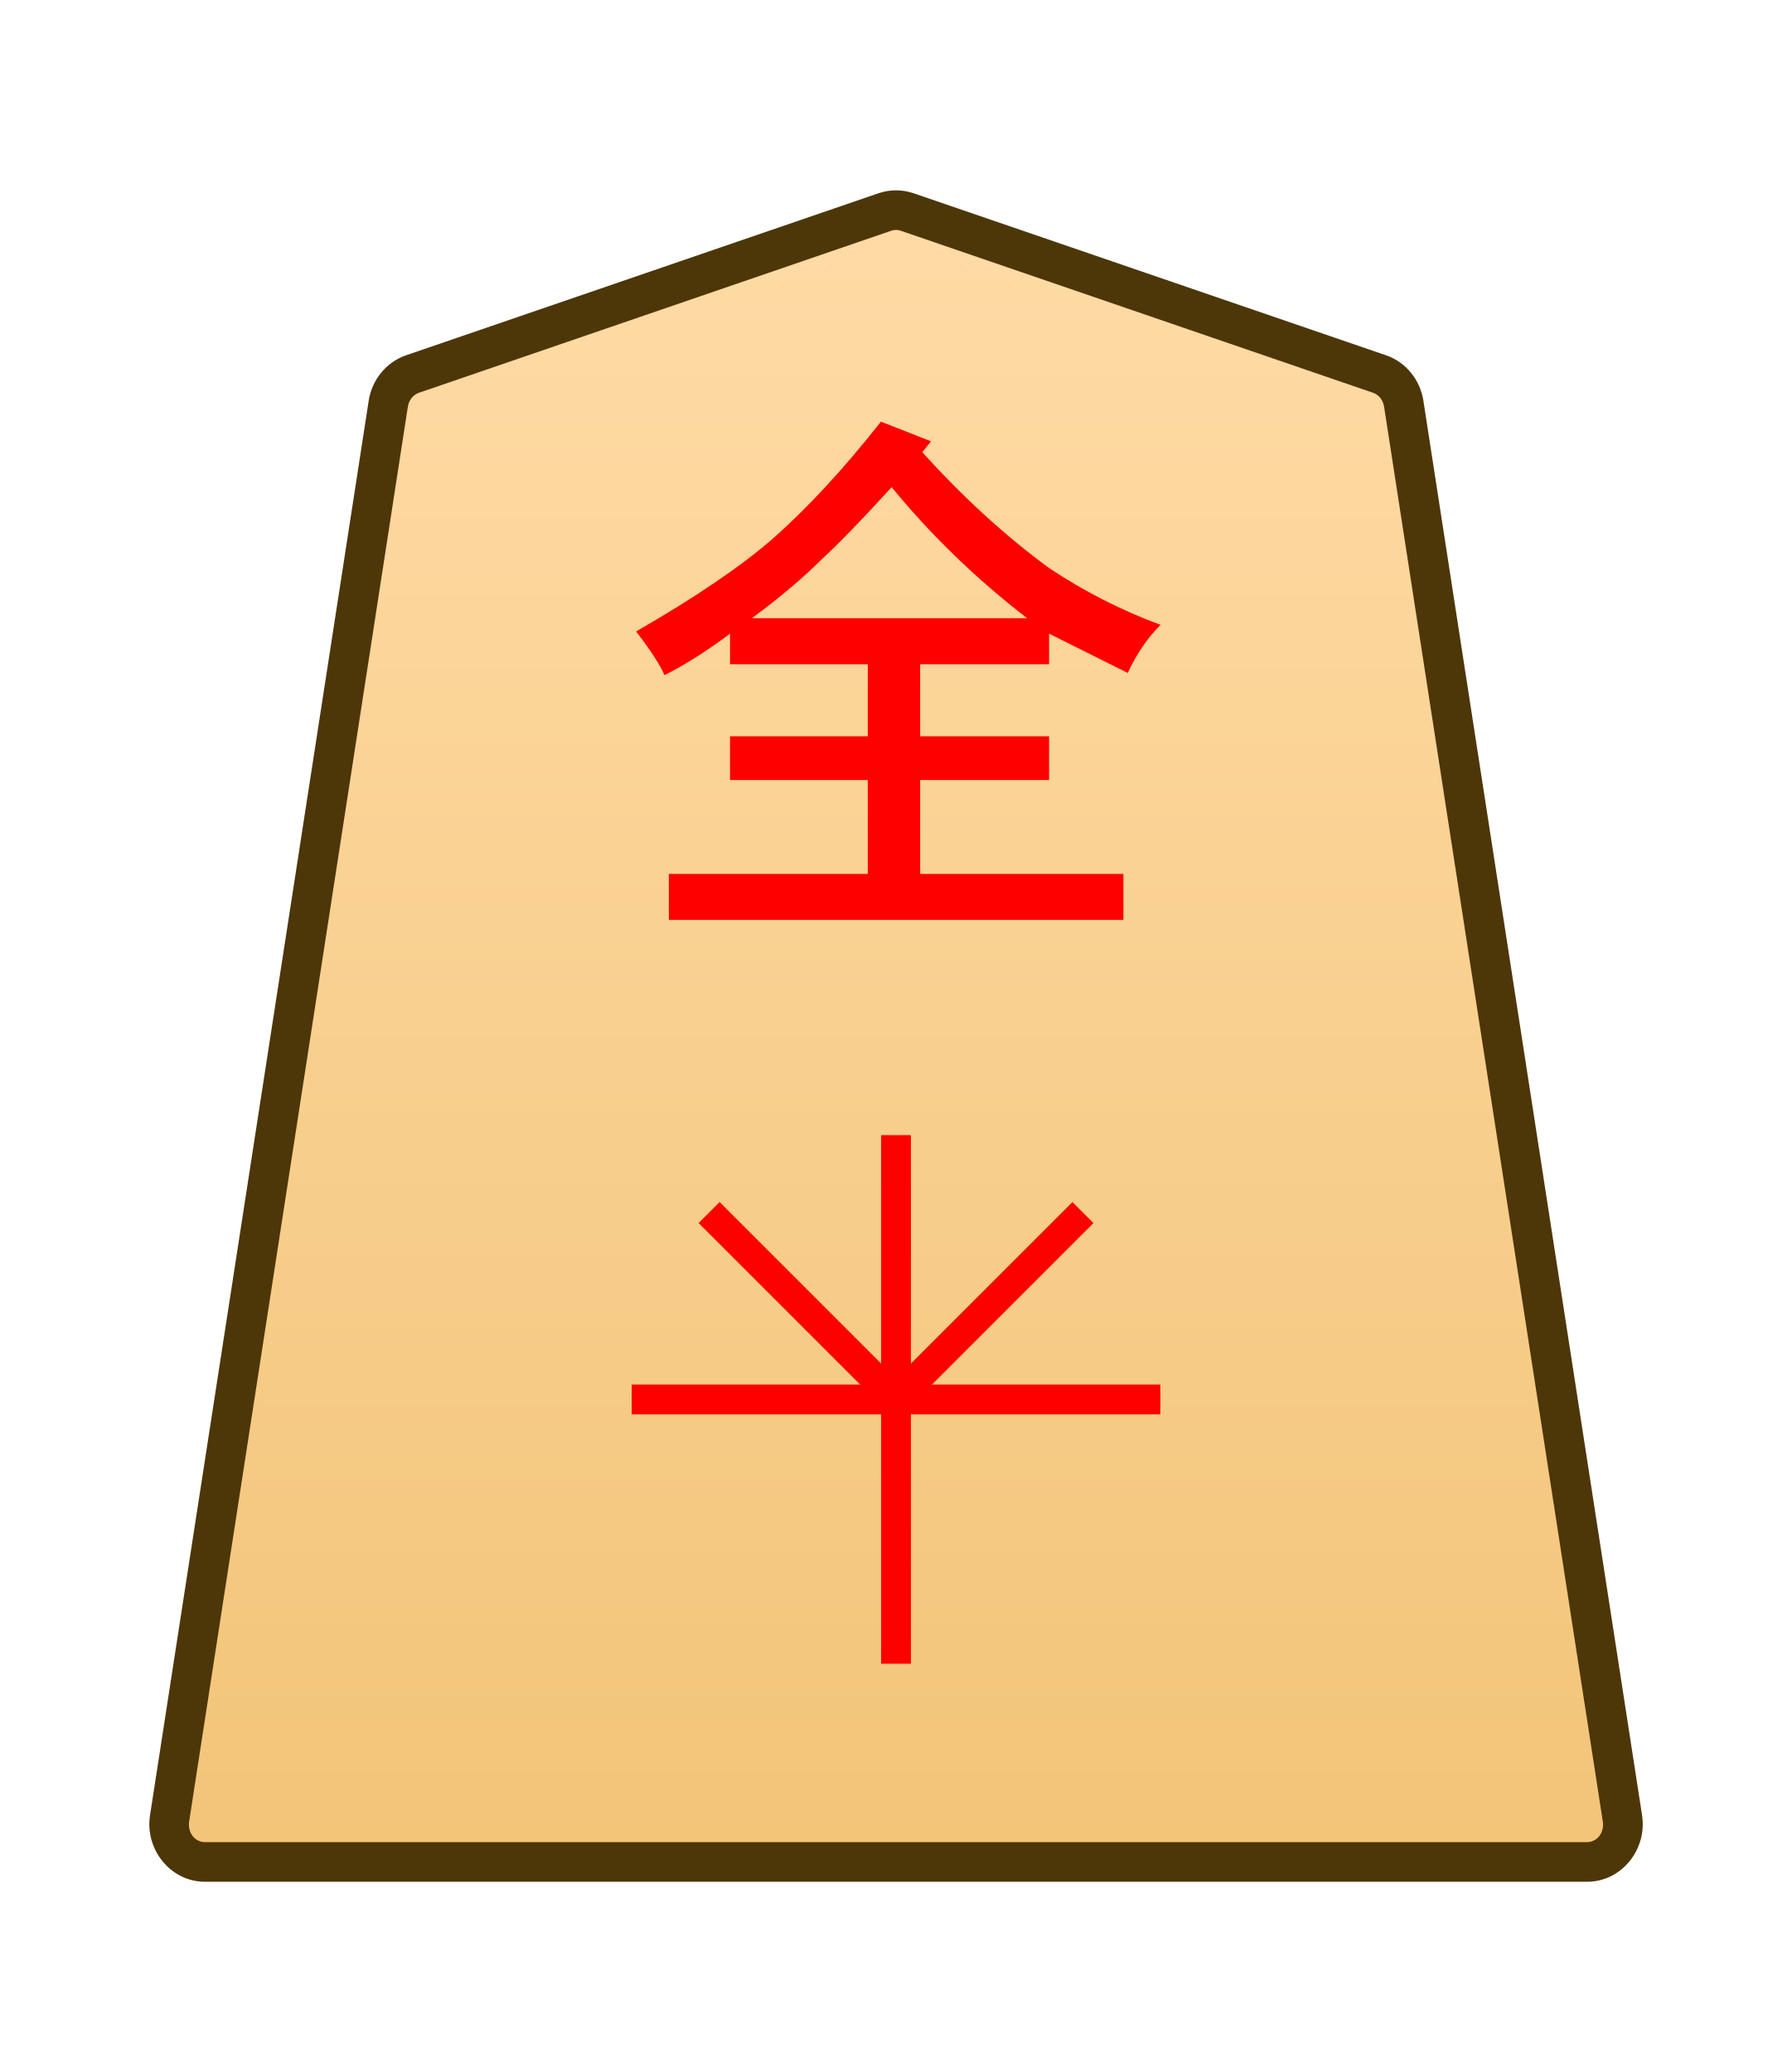
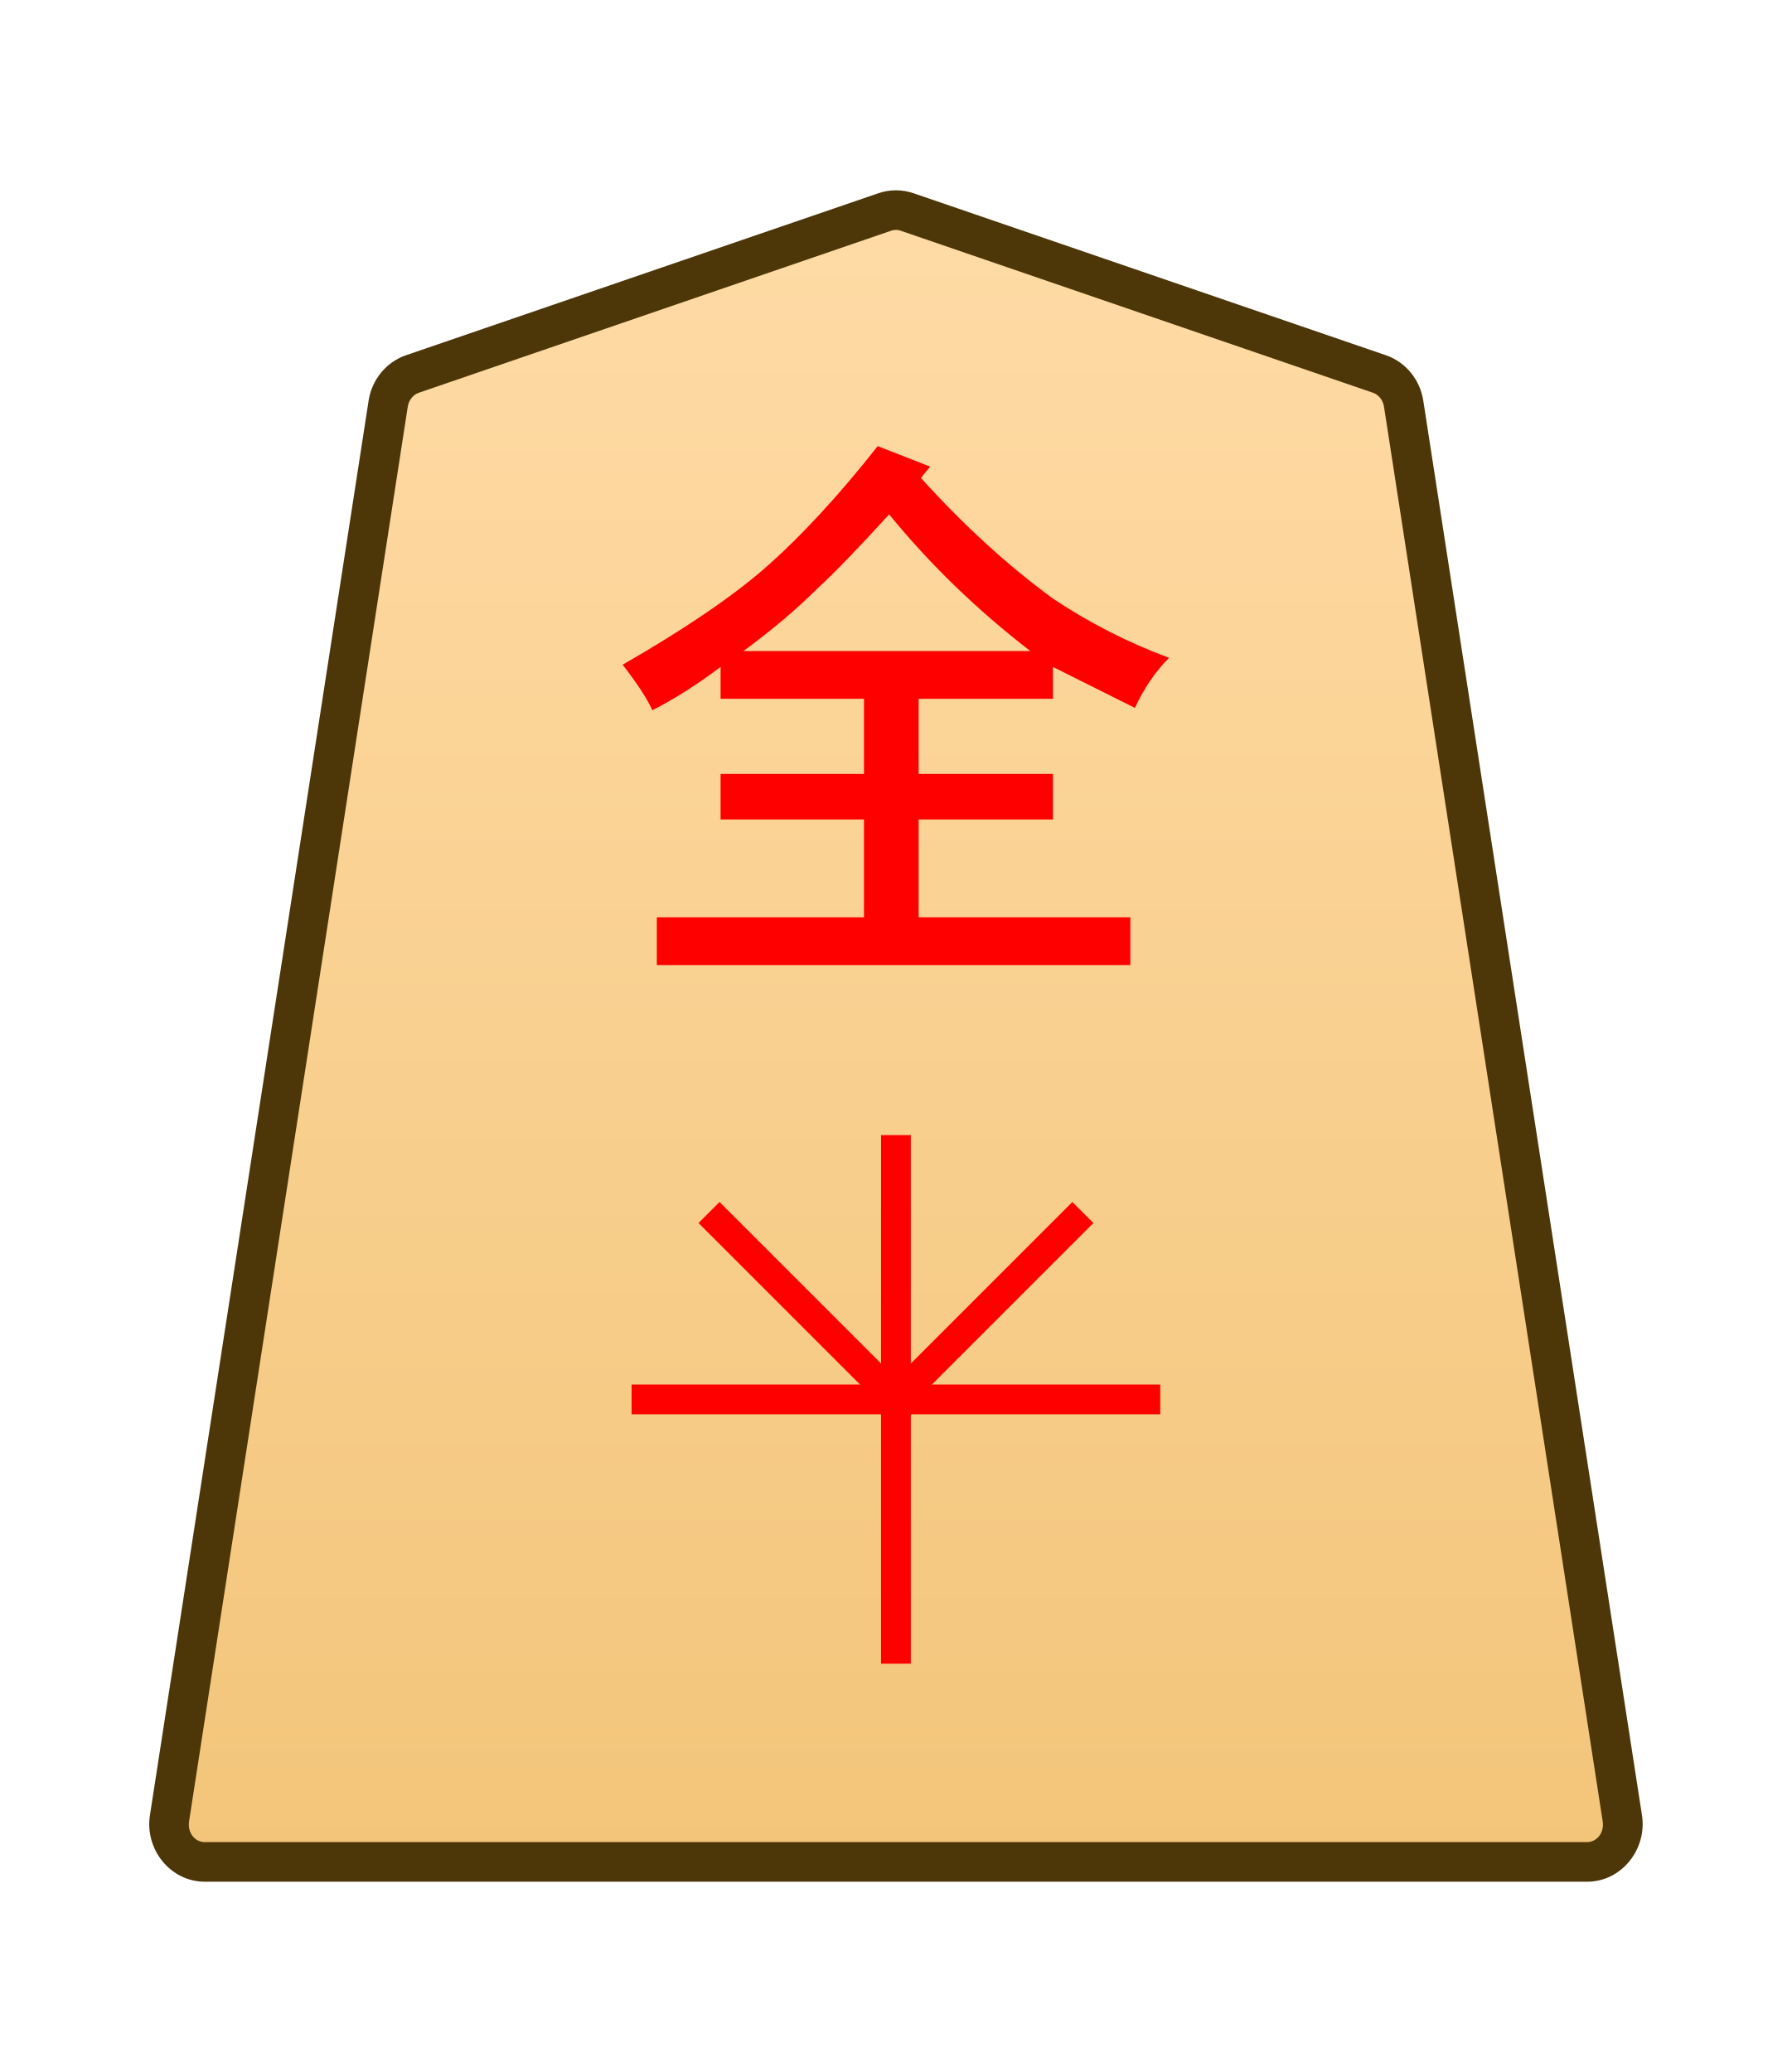
<svg xmlns="http://www.w3.org/2000/svg" height="31.359mm" viewBox="0 0 27.117 31.359" width="27.117mm">
-   <linearGradient id="a" gradientUnits="userSpaceOnUse" x1="11.289" x2="11.289" y1="7.881" y2="-64.684">
+   <clipPath id="a">
+     <path d="m0 2834.646h2834.646v-2834.646h-2834.646z" transform="translate(-318.3796 -1474.071)" />
+   </clipPath>
+   <linearGradient id="b" gradientUnits="userSpaceOnUse" x1="240.935" x2="240.935" y1="8.192" y2="-67.209">
    <stop offset="0" stop-color="#ffdba6" />
    <stop offset="1" stop-color="#f2c478" />
  </linearGradient>
-   <clipPath id="b">
-     <path d="m0 2834.646h2834.646v-2834.646h-2834.646z" transform="translate(-318.3796 -1474.071)" />
-   </clipPath>
-   <g clip-path="url(#b)" stroke-miterlimit="10" transform="matrix(.3527778 0 0 -.3527778 20.87727 5.660628)">
-     <path d="m0 0-20.266 6.952c-.309.106-.643.106-.952 0l-20.266-6.952c-.545-.187-.946-.679-1.038-1.274l-9.381-60.689c-.151-.981.569-1.871 1.515-1.871h29.646 29.647c.945 0 1.666.89 1.514 1.871l-9.381 60.689c-.092.595-.492 1.087-1.038 1.274" fill="url(#a)" />
-     <path d="m-50.389-64.684c-1.479 0-2.58 1.39-2.355 2.85l9.381 60.689c.138.894.747 1.655 1.604 1.949l20.266 6.951c.487.167 1.017.167 1.504 0l20.266-6.951c.858-.294 1.465-1.056 1.604-1.949l9.381-60.687c.226-1.46-.877-2.852-2.355-2.852h-29.646zm0 1.699h29.646 29.646c.411 0 .752.389.674.891l-9.381 60.689c-.046.297-.239.52-.473.6l-20.266 6.953c-.131.045-.269.045-.4 0l-20.266-6.953c-.233-.08-.429-.303-.475-.6l-9.381-60.689c-.076-.502.262-.891.674-.891z" fill="#4d3608" />
-   </g>
-   <g fill="#f00">
-     <path d="m13.494 7.373q-.695.761-1.058 1.091-.43.43-1.058.893h4.167q-1.158-.893-2.051-1.984zm-.165-.992.761.298-.132.165q.926 1.025 1.918 1.753.794.529 1.687.86-.298.298-.496.728-.529-.265-1.191-.595v.463h-1.951v1.091h1.951v.661h-1.951v1.422h3.076v.695h-6.879v-.695h3.01v-1.422h-2.084v-.661h2.084v-1.091h-2.084v-.463q-.529.397-.992.628-.099-.232-.43-.661 1.323-.761 2.051-1.389.794-.695 1.654-1.786z" stroke-width=".353" />
-     <path d="m-.639 0v22.678h1.277v-22.678z" stroke-miterlimit="10" transform="matrix(.3527778 0 0 -.3527778 13.56003 25.17995)" />
-     <path d="m-22.678-.639v1.277h22.678v-1.277z" stroke-miterlimit="10" transform="matrix(.3527778 0 0 -.3527778 17.56003 21.17992)" />
-     <path d="m-.451-.451-8.018 8.018.902.902 8.018-8.018z" stroke-miterlimit="10" transform="matrix(.3527778 0 0 -.3527778 13.56003 21.17992)" />
-     <path d="m-7.566-8.469-.902.902 8.018 8.018.902-.902z" stroke-miterlimit="10" transform="matrix(.3527778 0 0 -.3527778 16.38846 18.3515)" />
+   <g transform="translate(-148.468)">
+     <g stroke-miterlimit="10">
+       <g clip-path="url(#a)" transform="matrix(.3527778 0 0 -.3527778 169.3438 5.660128)">
+         <path d="m0 0-20.266 6.952c-.309.106-.643.106-.952 0l-20.266-6.952c-.545-.187-.946-.679-1.038-1.274l-9.381-60.689c-.151-.981.569-1.871 1.515-1.871h29.646 29.647c.945 0 1.666.89 1.514 1.871l-9.381 60.689c-.092.595-.492 1.087-1.038 1.274" fill="url(#b)" />
+         <path d="m-50.389-64.684c-1.479 0-2.58 1.39-2.355 2.85l9.381 60.689c.138.894.747 1.655 1.604 1.949l20.266 6.951c.487.167 1.017.167 1.504 0l20.266-6.951c.858-.294 1.465-1.056 1.604-1.949l9.381-60.687c.226-1.46-.877-2.852-2.355-2.852h-29.646zm0 1.699h29.646 29.646c.411 0 .752.389.674.891l-9.381 60.689c-.046.297-.239.52-.473.6l-20.266 6.953c-.131.045-.269.045-.4 0l-20.266-6.953c-.233-.08-.429-.303-.475-.6l-9.381-60.689c-.076-.502.262-.891.674-.891z" fill="#4d3608" />
+       </g>
+       <path d="m-.639 0v22.678h1.277v-22.678z" fill="#f00" transform="matrix(.3527778 0 0 -.3527778 162.0265 25.17945)" />
+       <path d="m-22.678-.639v1.277h22.678v-1.277z" fill="#f00" transform="matrix(.3527778 0 0 -.3527778 166.0265 21.17942)" />
+       <path d="m-.451-.451-8.018 8.018.902.902 8.018-8.018z" fill="#f00" transform="matrix(.3527778 0 0 -.3527778 162.0265 21.17942)" />
+       <path d="m-7.566-8.469-.902.902 8.018 8.018.902-.902z" fill="#f00" transform="matrix(.3527778 0 0 -.3527778 164.855 18.351)" />
+     </g>
+     <path d="m161.923 7.786q-.723.792-1.102 1.137-.448.448-1.102.93h4.341q-1.206-.93-2.136-2.067zm-.172-1.034.792.31-.138.172q.965 1.068 1.998 1.826.827.551 1.757.896-.31.31-.517.758-.551-.276-1.24-.62v.482h-2.033v1.137h2.033v.689h-2.033v1.481h3.204v.723h-7.166v-.723h3.135v-1.481h-2.17v-.689h2.17v-1.137h-2.17v-.482q-.551.413-1.034.655-.103-.241-.448-.689 1.378-.792 2.136-1.447.827-.723 1.723-1.86z" fill="#f00" stroke-width=".353" />
  </g>
</svg>
